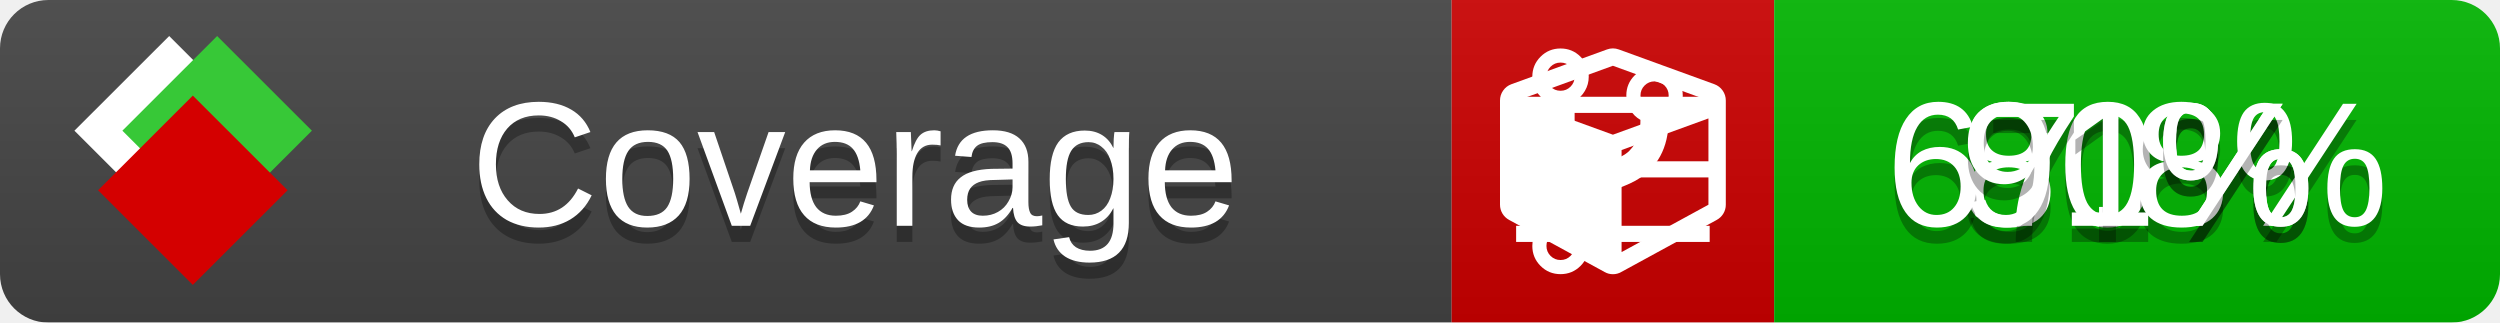
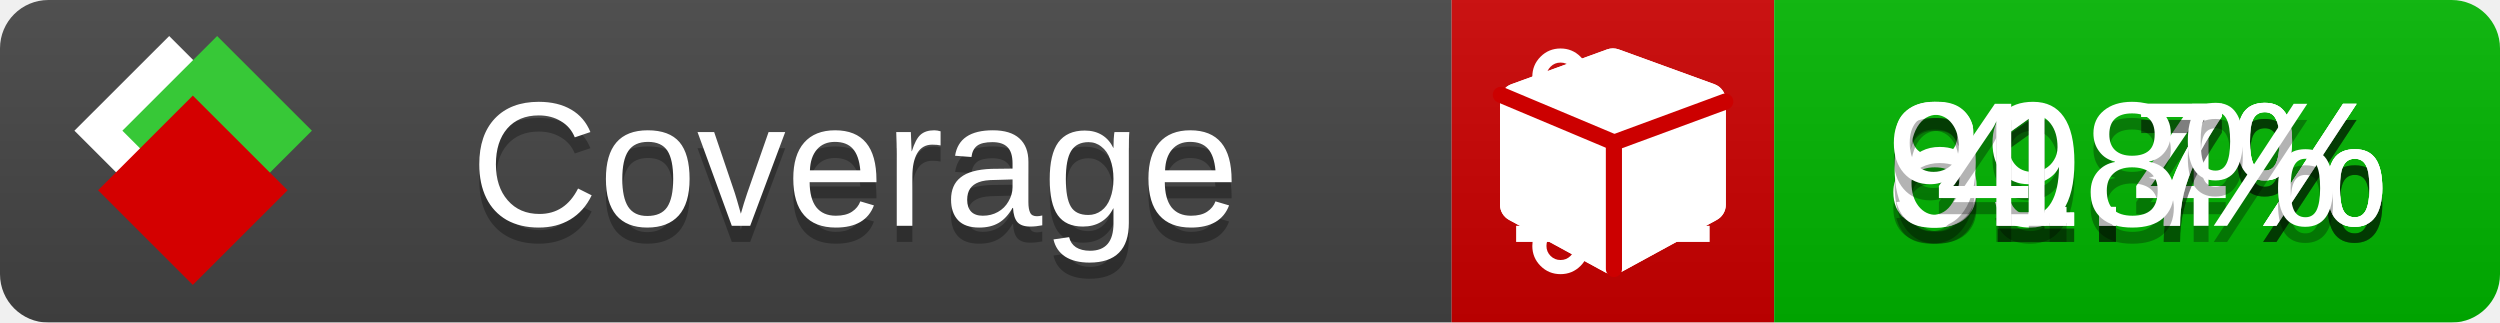
<svg xmlns="http://www.w3.org/2000/svg" xmlns:xlink="http://www.w3.org/1999/xlink" width="155" height="20">
  <style type="text/css">
          
            @keyframes fade1 {
                0% { visibility: visible; opacity: 1; }
-                27% { visibility: visible; opacity: 1; }
-                33% { visibility: hidden; opacity: 0; }
-                60% { visibility: hidden; opacity: 0; }
-                66% { visibility: hidden; opacity: 0; }
-                93% { visibility: hidden; opacity: 0; }
+                23% { visibility: visible; opacity: 1; }
+                25% { visibility: hidden; opacity: 0; }
+                48% { visibility: hidden; opacity: 0; }
+                50% { visibility: hidden; opacity: 0; }
+                73% { visibility: hidden; opacity: 0; }
+                75% { visibility: hidden; opacity: 0; }
+                98% { visibility: hidden; opacity: 0; }
              100% { visibility: visible; opacity: 1; }
            }
            @keyframes fade2 {
                0% { visibility: hidden; opacity: 0; }
-                27% { visibility: hidden; opacity: 0; }
-                33% { visibility: visible; opacity: 1; }
-                60% { visibility: visible; opacity: 1; }
-                66% { visibility: hidden; opacity: 0; }
-                93% { visibility: hidden; opacity: 0; }
+                23% { visibility: hidden; opacity: 0; }
+                25% { visibility: visible; opacity: 1; }
+                48% { visibility: visible; opacity: 1; }
+                50% { visibility: hidden; opacity: 0; }
+                73% { visibility: hidden; opacity: 0; }
+                75% { visibility: hidden; opacity: 0; }
+                98% { visibility: hidden; opacity: 0; }
              100% { visibility: hidden; opacity: 0; }
            }
            @keyframes fade3 {
                0% { visibility: hidden; opacity: 0; }
-                27% { visibility: hidden; opacity: 0; }
-                33% { visibility: hidden; opacity: 0; }
-                60% { visibility: hidden; opacity: 0; }
-                66% { visibility: visible; opacity: 1; }
-                93% { visibility: visible; opacity: 1; }
+                23% { visibility: hidden; opacity: 0; }
+                25% { visibility: hidden; opacity: 0; }
+                48% { visibility: hidden; opacity: 0; }
+                50% { visibility: visible; opacity: 1; }
+                73% { visibility: visible; opacity: 1; }
+                75% { visibility: hidden; opacity: 0; }
+                98% { visibility: hidden; opacity: 0; }
+               100% { visibility: hidden; opacity: 0; }
+             }
+             @keyframes fade4 {
+                 0% { visibility: hidden; opacity: 0; }
+                23% { visibility: hidden; opacity: 0; }
+                25% { visibility: hidden; opacity: 0; }
+                48% { visibility: hidden; opacity: 0; }
+                50% { visibility: hidden; opacity: 0; }
+                73% { visibility: hidden; opacity: 0; }
+                75% { visibility: visible; opacity: 1; }
+                98% { visibility: visible; opacity: 1; }
              100% { visibility: hidden; opacity: 0; }
            }
            .linecoverage {
                animation-duration: 15s;
                animation-name: fade1;
                animation-iteration-count: infinite;
            }
            .branchcoverage {
                animation-duration: 15s;
                animation-name: fade2;
                animation-iteration-count: infinite;
            }
            .methodcoverage {
                animation-duration: 15s;
                animation-name: fade3;
+                 animation-iteration-count: infinite;
+             }
+             .fullmethodcoverage {
+                 animation-duration: 15s;
+                 animation-name: fade4;
                animation-iteration-count: infinite;
            }
          
    </style>
  <defs>
    <linearGradient id="gradient" x2="0" y2="100%">
      <stop offset="0" stop-color="#bbb" stop-opacity=".1" />
      <stop offset="1" stop-opacity=".1" />
    </linearGradient>
    <linearGradient id="c">
      <stop offset="0" stop-color="#d40000" />
      <stop offset="1" stop-color="#ff2a2a" />
    </linearGradient>
    <linearGradient id="a">
      <stop offset="0" stop-color="#e0e0de" />
      <stop offset="1" stop-color="#fff" />
    </linearGradient>
    <linearGradient id="b">
      <stop offset="0" stop-color="#37c837" />
      <stop offset="1" stop-color="#217821" />
    </linearGradient>
    <linearGradient xlink:href="#a" id="e" x1="106.44" x2="69.96" y1="-11.96" y2="-46.84" gradientTransform="matrix(-.8426 -.00045 -.00045 -.8426 -94.27 -75.82)" gradientUnits="userSpaceOnUse" />
    <linearGradient xlink:href="#b" id="f" x1="56.19" x2="77.97" y1="-23.45" y2="10.62" gradientTransform="matrix(.8426 .00045 .00045 .8426 94.27 75.82)" gradientUnits="userSpaceOnUse" />
    <linearGradient xlink:href="#c" id="g" x1="79.98" x2="132.9" y1="10.79" y2="10.79" gradientTransform="matrix(.8426 .00045 .00045 .8426 94.27 75.82)" gradientUnits="userSpaceOnUse" />
    <mask id="mask">
      <rect width="155" height="20" rx="3" fill="#fff" />
    </mask>
    <g id="icon" transform="matrix(.04486 0 0 .04481 -.48 -.63)">
      <rect width="52.92" height="52.92" x="-109.72" y="-27.13" fill="url(#e)" transform="rotate(-135)" />
      <rect width="52.92" height="52.92" x="70.19" y="-39.18" fill="url(#f)" transform="rotate(45)" />
      <rect width="52.92" height="52.92" x="80.05" y="-15.74" fill="url(#g)" transform="rotate(45)" />
    </g>
  </defs>
  <g mask="url(#mask)">
    <rect x="0" y="0" width="90" height="20" fill="#444" />
    <rect x="90" y="0" width="20" height="20" fill="#c00" />
    <rect x="110" y="0" width="45" height="20" fill="#00B600" />
    <rect x="0" y="0" width="155" height="20" fill="url(#gradient)" />
  </g>
  <g>
    <path class="linecoverage" stroke="#fff" d="M94 6.5 h12 M94 10.5 h12 M94 14.5 h12" />
    <path class="branchcoverage" fill="#fff" d="m 97.628,15.247 q 0,-0.364 -0.255,-0.619 -0.255,-0.255 -0.619,-0.255 -0.364,0 -0.619,0.255 -0.255,0.255 -0.255,0.619 0,0.364 0.255,0.619 0.255,0.255 0.619,0.255 0.364,0 0.619,-0.255 0.255,-0.255 0.255,-0.619 z m 0,-10.493 q 0,-0.364 -0.255,-0.619 -0.255,-0.255 -0.619,-0.255 -0.364,0 -0.619,0.255 -0.255,0.255 -0.255,0.619 0,0.364 0.255,0.619 0.255,0.255 0.619,0.255 0.364,0 0.619,-0.255 0.255,-0.255 0.255,-0.619 z m 5.83,1.166 q 0,-0.364 -0.255,-0.619 -0.255,-0.255 -0.619,-0.255 -0.364,0 -0.619,0.255 -0.255,0.255 -0.255,0.619 0,0.364 0.255,0.619 0.255,0.255 0.619,0.255 0.364,0 0.619,-0.255 0.255,-0.255 0.255,-0.619 z m 0.874,0 q 0,0.474 -0.237,0.879 -0.237,0.405 -0.638,0.633 -0.018,2.614 -2.059,3.771 -0.619,0.346 -1.849,0.738 -1.166,0.364 -1.544,0.647 -0.378,0.282 -0.378,0.911 l 0,0.237 q 0.401,0.228 0.638,0.633 0.237,0.405 0.237,0.879 0,0.729 -0.51,1.239 -0.51,0.51 -1.239,0.51 -0.729,0 -1.239,-0.51 -0.51,-0.51 -0.51,-1.239 0,-0.474 0.237,-0.879 0.237,-0.405 0.638,-0.633 l 0,-7.469 q -0.401,-0.228 -0.638,-0.633 -0.237,-0.405 -0.237,-0.879 0,-0.729 0.51,-1.239 0.51,-0.51 1.239,-0.51 0.729,0 1.239,0.51 0.51,0.51 0.51,1.239 0,0.474 -0.237,0.879 -0.237,0.405 -0.638,0.633 l 0,4.527 q 0.492,-0.237 1.403,-0.519 0.501,-0.155 0.797,-0.269 0.296,-0.114 0.642,-0.282 0.346,-0.169 0.537,-0.36 0.191,-0.191 0.369,-0.465 0.178,-0.273 0.255,-0.633 0.077,-0.36 0.077,-0.833 -0.401,-0.228 -0.638,-0.633 -0.237,-0.405 -0.237,-0.879 0,-0.729 0.51,-1.239 0.51,-0.51 1.239,-0.51 0.729,0 1.239,0.51 0.51,0.51 0.51,1.239 z" />
    <path class="methodcoverage" fill="#fff" d="m 100.538,15.629 5.385,-2.936 v -5.351 l -5.385,1.96 z M 100,8.351 105.873,6.214 100,4.077 94.127,6.214 Z m 7,-2.12 v 6.462 q 0,0.294 -0.151,0.547 -0.151,0.252 -0.412,0.395 l -5.923,3.231 q -0.236,0.135 -0.513,0.135 -0.278,0 -0.513,-0.135 l -5.923,-3.231 Q 93.303,13.492 93.151,13.239 93,12.987 93,12.692 v -6.462 q 0,-0.337 0.194,-0.614 0.194,-0.278 0.513,-0.395 l 5.923,-2.154 q 0.185,-0.067 0.37,-0.067 0.185,0 0.37,0.067 l 5.923,2.154 q 0.32,0.118 0.513,0.395 Q 107,5.894 107,6.231 Z" />
+     <path class="fullmethodcoverage" fill="#fff" d="m 107,6.231 v 6.462 c 0,0.196 -0.051,0.379 -0.151,0.547 -0.101,0.168 -0.238,0.3 -0.412,0.395 l -5.923,3.231 c -0.157,0.09 -0.328,0.135 -0.513,0.135 -0.185,0 -0.356,-0.045 -0.513,-0.135 l -5.923,-3.231 C 93.39,13.539 93.252,13.407 93.151,13.239 93.05,13.071 93,12.889 93,12.692 v -6.462 c 0,-0.224 0.065,-0.429 0.194,-0.614 0.129,-0.185 0.3,-0.317 0.513,-0.395 l 5.923,-2.154 c 0.123,-0.045 0.247,-0.067 0.37,-0.067 0.123,0 0.247,0.022 0.37,0.067 l 5.923,2.154 c 0.213,0.079 0.384,0.21 0.513,0.395 0.129,0.185 0.194,0.39 0.194,0.614 z" />
+     <path class="fullmethodcoverage" style="fill:none;stroke:#cc0000;stroke-width:1;stroke-linecap:round;stroke-dasharray:none;stroke-opacity:1" d="m 100.064,16.677 -0.002,-7.833 6.906,-2.547" />
+     <path class="fullmethodcoverage" style="fill:none;stroke:#cc0000;stroke-width:1;stroke-linecap:round;stroke-dasharray:none;stroke-opacity:1" d="M 99.914,8.765 93.052,5.882" />
  </g>
  <g fill="#fff" text-anchor="middle" font-family="Verdana,Arial,Geneva,sans-serif" font-size="11">
    <a xlink:href="https://github.com/danielpalme/ReportGenerator" target="_top">
      <use xlink:href="#icon" transform="translate(3,1) scale(3.5)" />
    </a>
    <text x="53" y="15" fill="#010101" fill-opacity=".3">Coverage</text>
    <text x="53" y="14" fill="#fff">Coverage</text>
-     <text class="linecoverage" x="132.5" y="15" fill="#010101" fill-opacity=".3">80%</text>
-     <text class="linecoverage" x="132.5" y="14">80%</text>
-     <text class="branchcoverage" x="132.5" y="15" fill="#010101" fill-opacity=".3">67.8%</text>
-     <text class="branchcoverage" x="132.5" y="14">67.8%</text>
-     <text class="methodcoverage" x="132.5" y="15" fill="#010101" fill-opacity=".3">91%</text>
-     <text class="methodcoverage" x="132.5" y="14">91%</text>
+     <text class="linecoverage" x="132.5" y="15" fill="#010101" fill-opacity=".3">81.4%</text>
+     <text class="linecoverage" x="132.5" y="14">81.4%</text>
+     <text class="branchcoverage" x="132.5" y="15" fill="#010101" fill-opacity=".3">69.7%</text>
+     <text class="branchcoverage" x="132.5" y="14">69.7%</text>
+     <text class="methodcoverage" x="132.5" y="15" fill="#010101" fill-opacity=".3">91.7%</text>
+     <text class="methodcoverage" x="132.5" y="14">91.7%</text>
+     <text class="fullmethodcoverage" x="132.5" y="15" fill="#010101" fill-opacity=".3">4.8%</text>
+     <text class="fullmethodcoverage" x="132.5" y="14">4.8%</text>
  </g>
  <g>
    <rect class="linecoverage" x="90" y="0" width="65" height="20" fill-opacity="0" />
    <rect class="branchcoverage" x="90" y="0" width="65" height="20" fill-opacity="0" />
    <rect class="methodcoverage" x="90" y="0" width="65" height="20" fill-opacity="0" />
+     <rect class="fullmethodcoverage" x="90" y="0" width="65" height="20" fill-opacity="0" />
  </g>
</svg>
